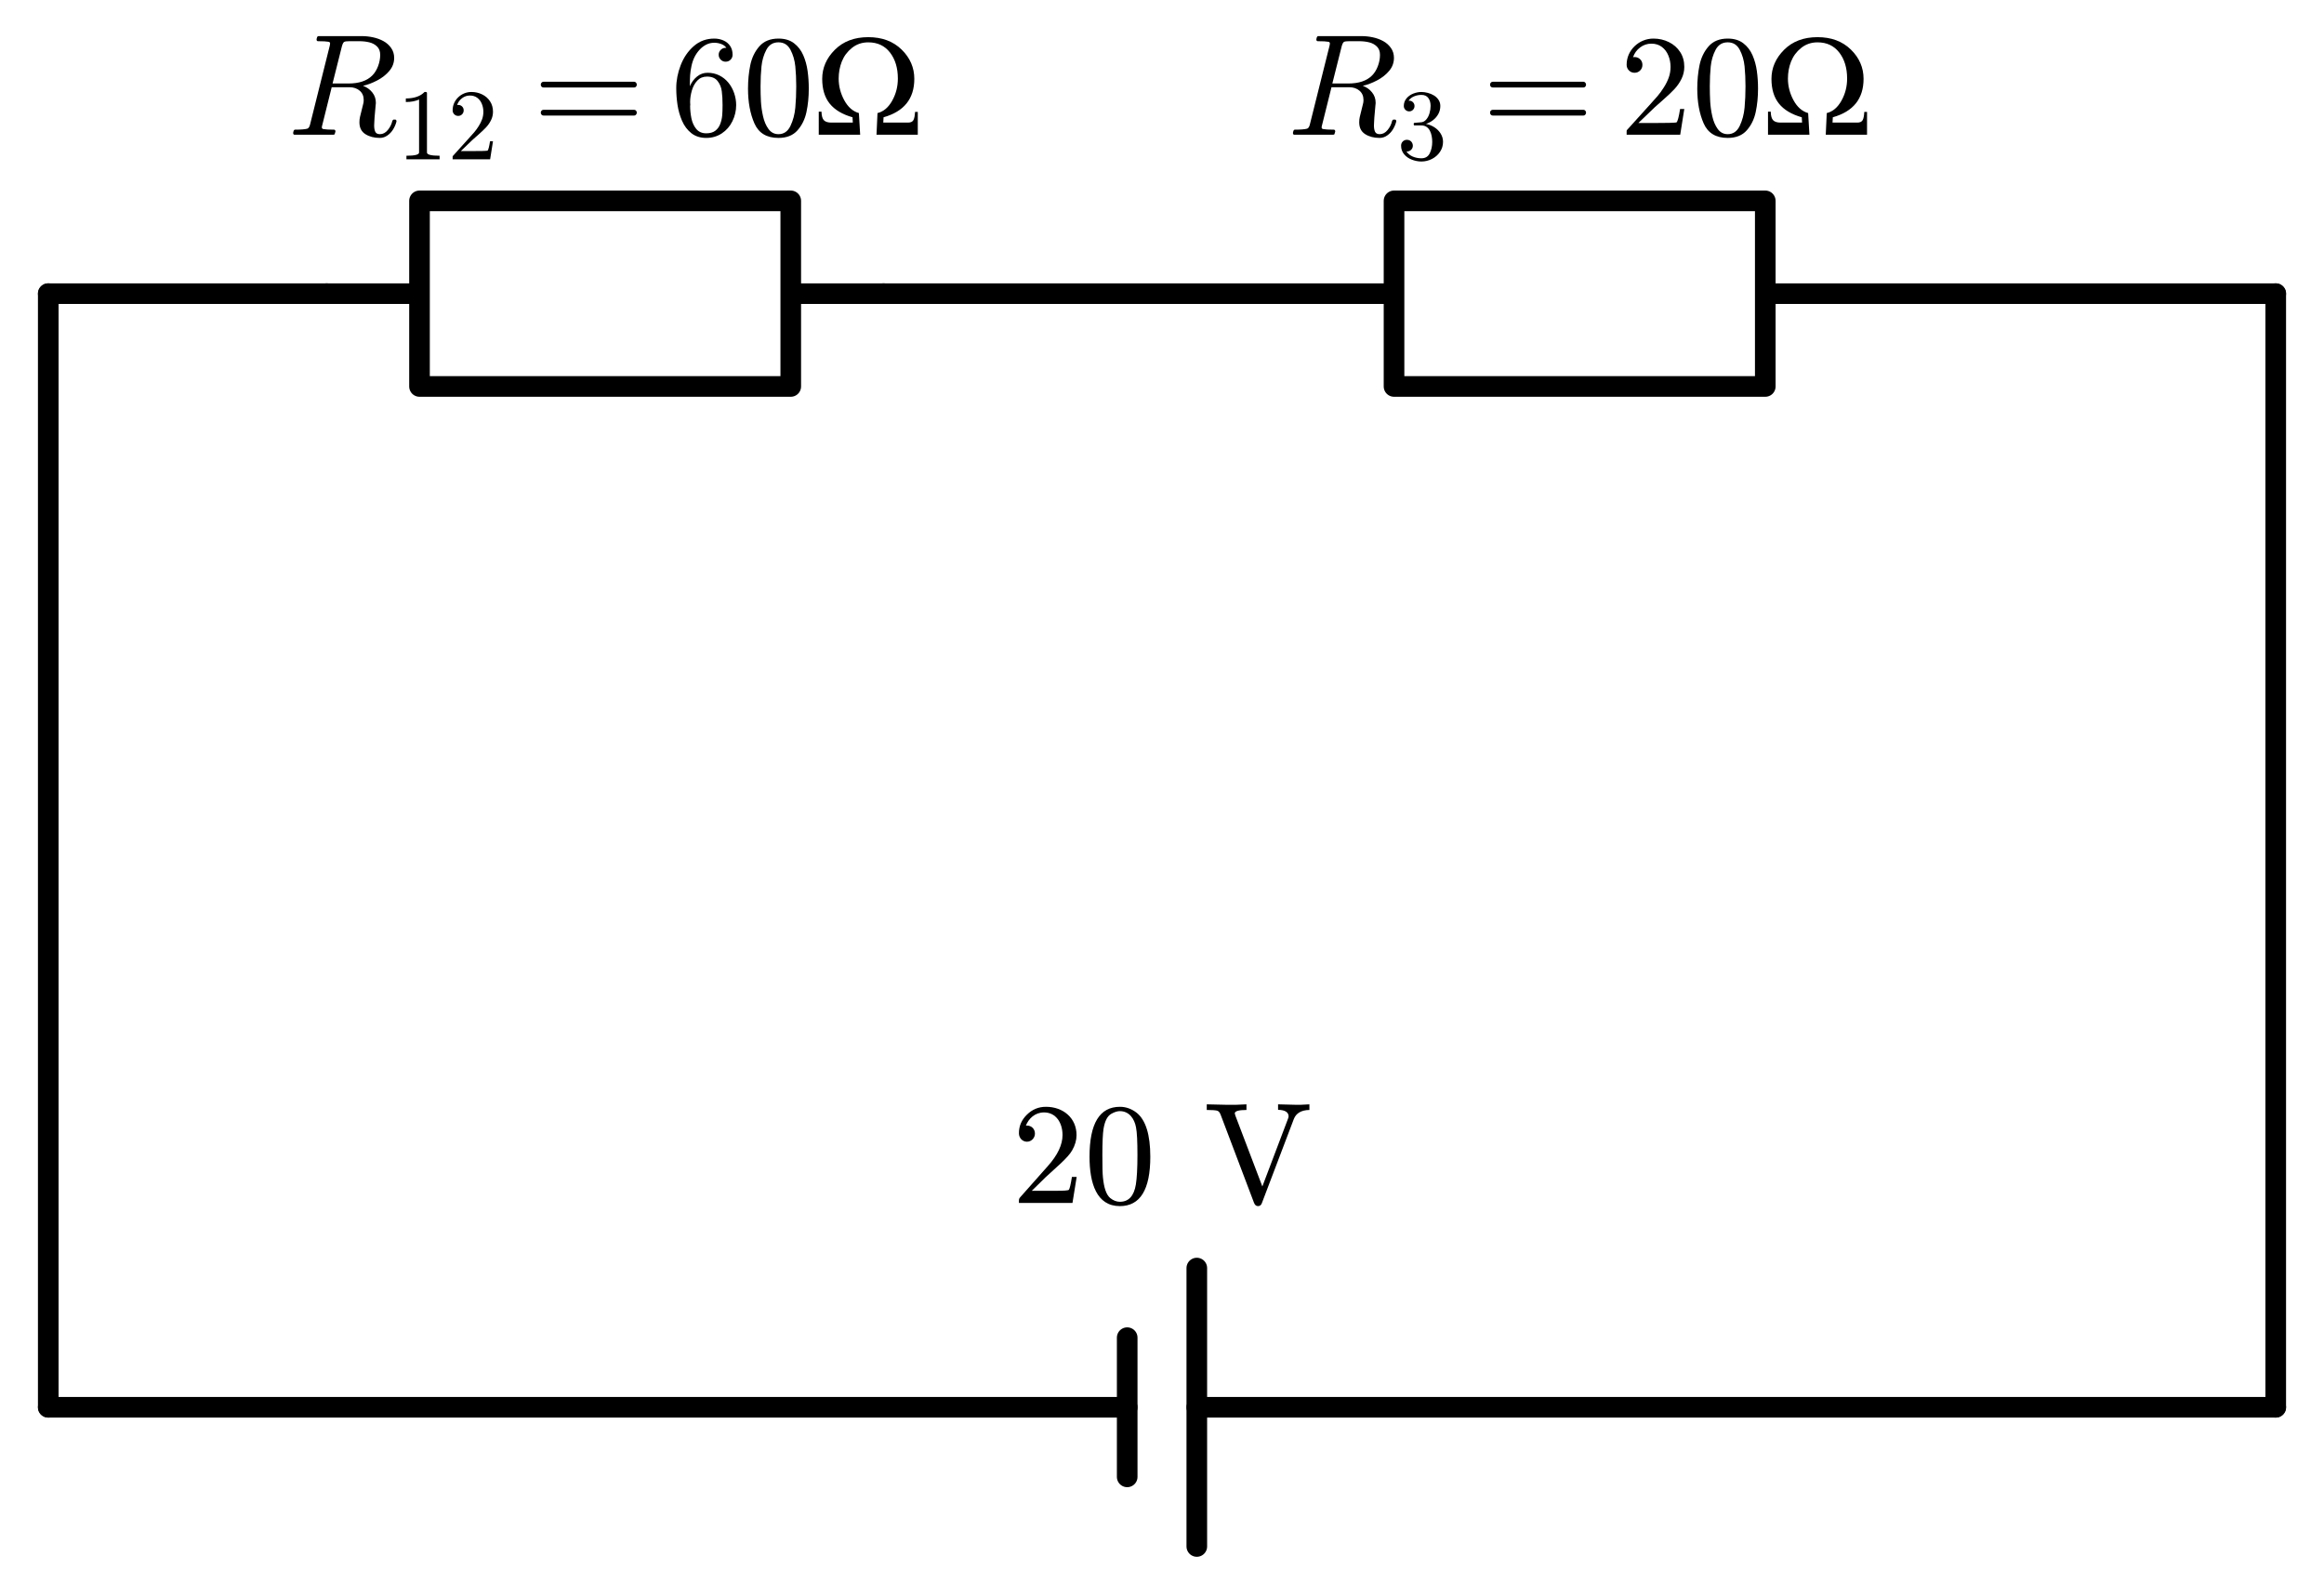
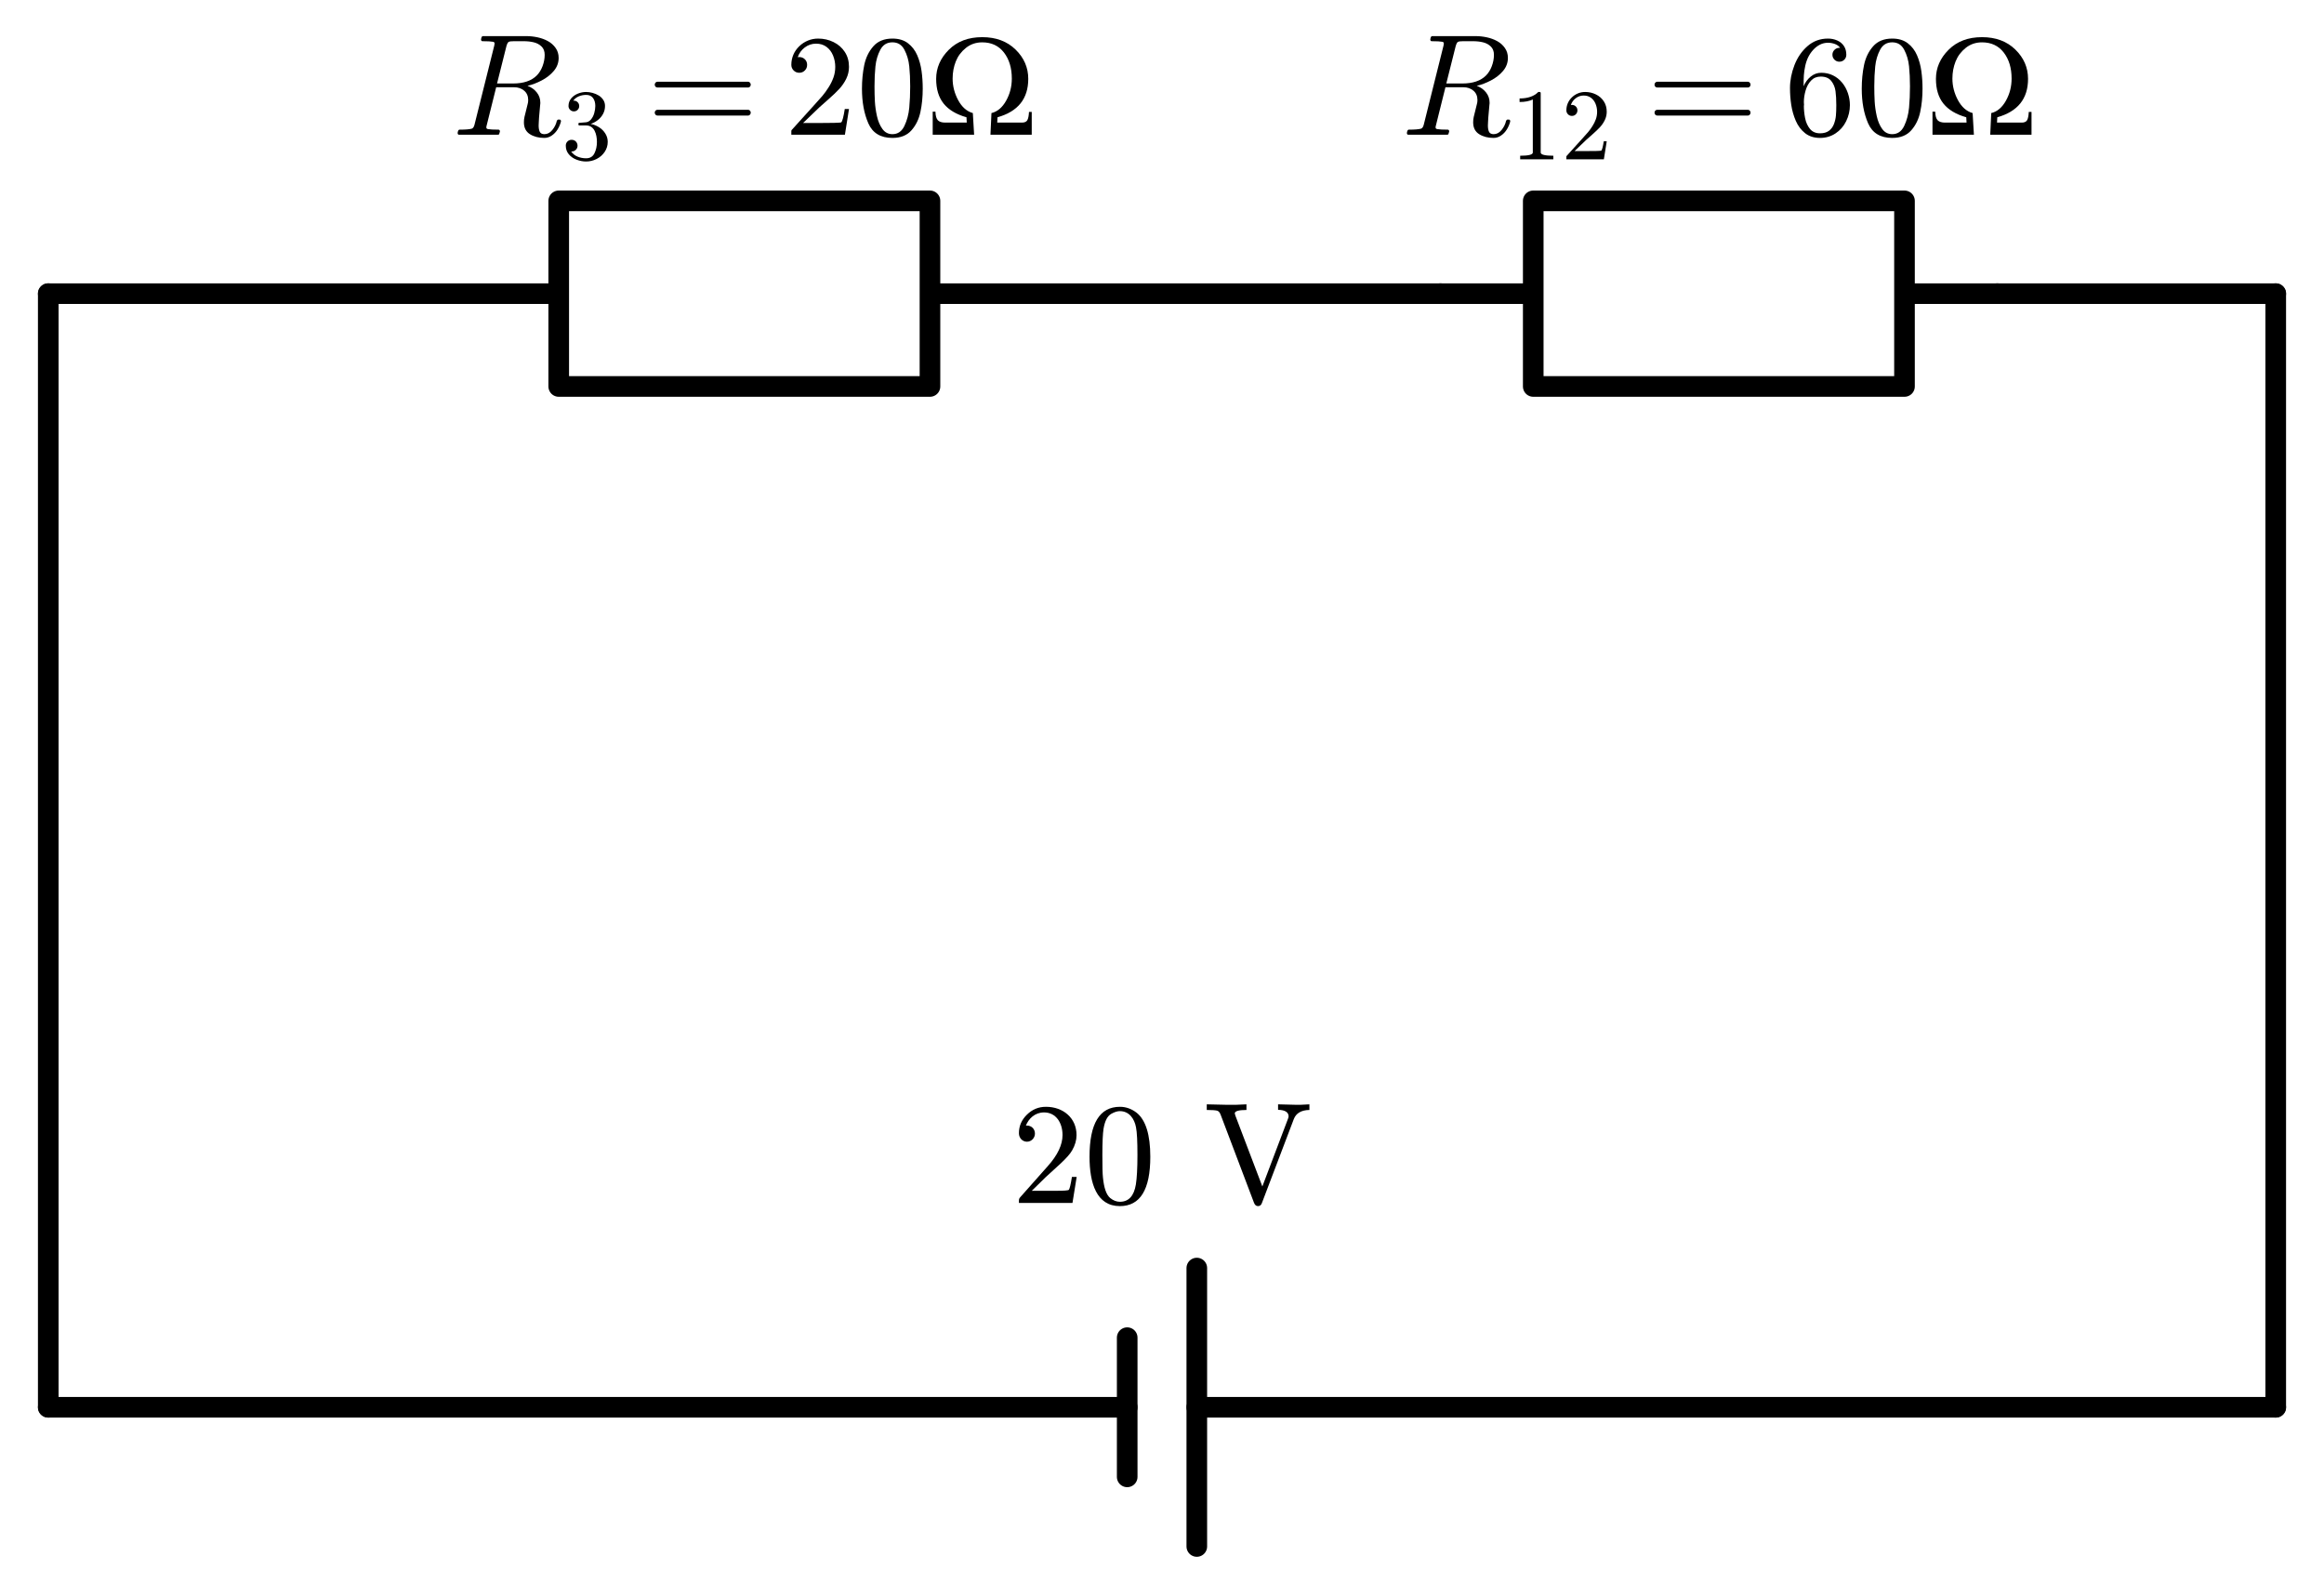
<svg xmlns="http://www.w3.org/2000/svg" xmlns:xlink="http://www.w3.org/1999/xlink" width="225.36pt" height="154.66pt" viewBox="0 0 225.36 154.66" version="1.1">
  <defs>
    <style type="text/css">*{stroke-linejoin: round; stroke-linecap: butt}</style>
  </defs>
  <g id="figure_1">
    <g id="patch_1">
      <path d="M 0 154.66  L 225.36 154.66  L 225.36 0  L 0 0  L 0 154.66  z " style="fill: none" />
    </g>
    <g id="axes_1">
      <g id="line2d_1">
-         <path d="M 220.68 136.48  L 116.055 136.48  M 109.305 136.48  L 4.68 136.48  " clip-path="url(#p594606474b)" style="fill: none; stroke: #000000; stroke-width: 2; stroke-linecap: round" />
+         <path d="M 220.68 136.48  L 116.055 136.48  M 109.305 136.48  L 4.68 136.48  " clip-path="url(#p9c89cafc82)" style="fill: none; stroke: #000000; stroke-width: 2; stroke-linecap: round" />
      </g>
      <g id="line2d_2">
-         <path d="M 116.055 149.98  L 116.055 122.98  " clip-path="url(#p594606474b)" style="fill: none; stroke: #000000; stroke-width: 2; stroke-linecap: round" />
+         <path d="M 116.055 149.98  L 116.055 122.98  " clip-path="url(#p9c89cafc82)" style="fill: none; stroke: #000000; stroke-width: 2; stroke-linecap: round" />
      </g>
      <g id="line2d_3">
-         <path d="M 109.305 143.23  L 109.305 129.73  " clip-path="url(#p594606474b)" style="fill: none; stroke: #000000; stroke-width: 2; stroke-linecap: round" />
+         <path d="M 109.305 143.23  L 109.305 129.73  " clip-path="url(#p9c89cafc82)" style="fill: none; stroke: #000000; stroke-width: 2; stroke-linecap: round" />
      </g>
      <g id="line2d_4">
-         <path d="M 4.68 136.48  L 4.68 82.48  L 4.68 28.48  " clip-path="url(#p594606474b)" style="fill: none; stroke: #000000; stroke-width: 2; stroke-linecap: round" />
+         <path d="M 4.68 136.48  L 4.68 82.48  L 4.68 28.48  " clip-path="url(#p9c89cafc82)" style="fill: none; stroke: #000000; stroke-width: 2; stroke-linecap: round" />
      </g>
      <g id="line2d_5">
-         <path d="M 4.68 28.48  L 18.18 28.48  L 31.68 28.48  " clip-path="url(#p594606474b)" style="fill: none; stroke: #000000; stroke-width: 2; stroke-linecap: round" />
+         <path d="M 4.68 28.48  L 54.18 28.48  L 54.18 19.48  L 90.18 19.48  L 90.18 37.48  L 54.18 37.48  L 54.18 28.48  M 90.18 28.48  L 139.68 28.48  " clip-path="url(#p9c89cafc82)" style="fill: none; stroke: #000000; stroke-width: 2; stroke-linecap: round" />
      </g>
      <g id="line2d_6">
-         <path d="M 31.68 28.48  L 40.68 28.48  L 40.68 19.48  L 76.68 19.48  L 76.68 37.48  L 40.68 37.48  L 40.68 28.48  M 76.68 28.48  L 85.68 28.48  " clip-path="url(#p594606474b)" style="fill: none; stroke: #000000; stroke-width: 2; stroke-linecap: round" />
+         <path d="M 139.68 28.48  L 148.68 28.48  L 148.68 19.48  L 184.68 19.48  L 184.68 37.48  L 148.68 37.48  L 148.68 28.48  M 184.68 28.48  L 193.68 28.48  " clip-path="url(#p9c89cafc82)" style="fill: none; stroke: #000000; stroke-width: 2; stroke-linecap: round" />
      </g>
      <g id="line2d_7">
-         <path d="M 85.68 28.48  L 135.18 28.48  L 135.18 19.48  L 171.18 19.48  L 171.18 37.48  L 135.18 37.48  L 135.18 28.48  M 171.18 28.48  L 220.68 28.48  " clip-path="url(#p594606474b)" style="fill: none; stroke: #000000; stroke-width: 2; stroke-linecap: round" />
+         <path d="M 193.68 28.48  L 207.18 28.48  L 220.68 28.48  " clip-path="url(#p9c89cafc82)" style="fill: none; stroke: #000000; stroke-width: 2; stroke-linecap: round" />
      </g>
      <g id="line2d_8">
-         <path d="M 220.68 28.48  L 220.68 82.48  L 220.68 136.48  " clip-path="url(#p594606474b)" style="fill: none; stroke: #000000; stroke-width: 2; stroke-linecap: round" />
+         <path d="M 220.68 28.48  L 220.68 82.48  L 220.68 136.48  " clip-path="url(#p9c89cafc82)" style="fill: none; stroke: #000000; stroke-width: 2; stroke-linecap: round" />
      </g>
      <g id="text_1">
        <g transform="translate(98.10578 116.6631) scale(0.14 -0.14)">
          <defs>
            <path id="NewCMMath-Book-32" d="M 1517 4262  C 1190 4262 915 4147 678 3917  C 442 3686 320 3418 320 3091  C 320 2874 480 2714 678 2714  C 870 2714 1030 2880 1030 3072  C 1030 3283 877 3430 672 3430  C 653 3430 640 3430 627 3424  C 749 3738 1030 4013 1434 4013  C 1958 4013 2253 3558 2253 3008  C 2253 2579 2035 2118 1600 1632  L 397 275  C 314 179 320 186 320 0  L 2694 0  L 2880 1152  L 2669 1152  C 2618 826 2573 640 2534 582  C 2502 550 2310 538 1958 538  L 890 538  L 1510 1146  C 1946 1555 2496 1997 2682 2336  C 2810 2560 2874 2784 2874 3008  C 2874 3763 2285 4262 1517 4262  z " transform="scale(0.015625)" />
            <path id="NewCMMath-Book-30" d="M 1594 -141  C 2496 -141 2944 589 2944 2048  C 2944 3027 2739 3680 2336 4000  C 2112 4173 1862 4262 1600 4262  C 698 4262 250 3526 250 2048  C 250 870 563 -141 1594 -141  z M 2310 3354  C 2355 3130 2374 2720 2374 2125  C 2374 1536 2349 1101 2304 819  C 2221 307 1984 51 1594 51  C 1446 51 1299 109 1165 218  C 992 365 890 666 845 1126  C 826 1286 819 1619 819 2125  C 819 2682 838 3072 870 3283  C 928 3635 1043 3859 1222 3955  C 1363 4032 1485 4070 1594 4070  C 2010 4070 2240 3731 2310 3354  z " transform="scale(0.015625)" />
            <path id="NewCMMath-Book-20" transform="scale(0.015625)" />
            <path id="NewCMMath-Book-56" d="M 3981 3718  C 4083 3981 4314 4115 4672 4122  L 4672 4371  C 4397 4352 4186 4346 4032 4352  L 3283 4371  L 3283 4128  C 3597 4122 3750 4019 3750 3834  C 3750 3808 3738 3770 3718 3718  L 2586 730  L 1395 3859  C 1376 3923 1363 3962 1363 3968  C 1363 4070 1536 4122 1882 4122  L 1882 4371  C 1613 4352 1306 4346 954 4352  L 122 4371  L 122 4122  C 358 4122 512 4109 582 4090  C 653 4070 704 4006 742 3898  L 2214 13  C 2253 -90 2310 -141 2394 -141  C 2477 -141 2534 -96 2566 -6  L 3981 3718  z " transform="scale(0.015625)" />
          </defs>
          <use xlink:href="#NewCMMath-Book-32" />
          <use xlink:href="#NewCMMath-Book-30" x="50" />
          <use xlink:href="#NewCMMath-Book-20" x="100" />
          <use xlink:href="#NewCMMath-Book-56" x="133.2" />
        </g>
      </g>
      <g id="text_2">
-         <g transform="translate(27.88 13.16313) scale(0.14 -0.14)">
+         <g transform="translate(43.83 13.16313) scale(0.14 -0.14)">
          <defs>
            <path id="Cmmi10-52" d="M 313 0  Q 250 0 250 84  Q 253 100 262 139  Q 272 178 289 201  Q 306 225 331 225  Q 722 225 878 269  Q 959 297 997 441  L 1875 3956  Q 1888 4019 1888 4044  Q 1888 4113 1813 4122  Q 1691 4147 1350 4147  Q 1288 4147 1288 4231  Q 1291 4247 1300 4286  Q 1309 4325 1326 4348  Q 1344 4372 1369 4372  L 3309 4372  Q 3541 4372 3791 4319  Q 4041 4266 4250 4152  Q 4459 4038 4593 3848  Q 4728 3659 4728 3406  Q 4728 3084 4515 2831  Q 4303 2578 3978 2408  Q 3653 2238 3347 2169  Q 3597 2078 3756 1879  Q 3916 1681 3916 1422  Q 3916 1388 3914 1370  Q 3913 1353 3909 1331  L 3859 763  Q 3853 638 3847 550  Q 3841 463 3841 409  Q 3841 234 3892 129  Q 3944 25 4097 25  Q 4297 25 4448 211  Q 4600 397 4647 616  Q 4675 672 4709 672  L 4769 672  Q 4831 672 4831 588  Q 4784 403 4682 237  Q 4581 72 4426 -34  Q 4272 -141 4091 -141  Q 3716 -141 3452 26  Q 3188 194 3188 550  Q 3188 684 3213 788  L 3353 1356  Q 3378 1434 3378 1538  Q 3378 1803 3198 1954  Q 3019 2106 2747 2106  L 1959 2106  L 1538 416  Q 1522 363 1522 325  Q 1522 259 1600 250  Q 1722 225 2059 225  Q 2125 225 2125 141  Q 2103 50 2090 25  Q 2078 0 2016 0  L 313 0  z M 1997 2272  L 2706 2272  Q 3403 2272 3756 2625  Q 3919 2788 4014 3039  Q 4109 3291 4109 3541  Q 4109 3778 3970 3912  Q 3831 4047 3626 4097  Q 3422 4147 3175 4147  L 2747 4147  Q 2572 4147 2515 4117  Q 2459 4088 2413 3928  L 1997 2272  z " transform="scale(0.015625)" />
-             <path id="Cmr10-31" d="M 594 0  L 594 225  Q 1394 225 1394 428  L 1394 3788  Q 1063 3628 556 3628  L 556 3853  Q 1341 3853 1741 4263  L 1831 4263  Q 1853 4263 1873 4245  Q 1894 4228 1894 4206  L 1894 428  Q 1894 225 2694 225  L 2694 0  L 594 0  z " transform="scale(0.015625)" />
+             <path id="Cmr10-33" d="M 609 494  Q 759 275 1012 169  Q 1266 63 1556 63  Q 1928 63 2084 380  Q 2241 697 2241 1100  Q 2241 1281 2208 1462  Q 2175 1644 2097 1800  Q 2019 1956 1883 2050  Q 1747 2144 1550 2144  L 1125 2144  Q 1069 2144 1069 2203  L 1069 2259  Q 1069 2309 1125 2309  L 1478 2338  Q 1703 2338 1851 2506  Q 2000 2675 2069 2917  Q 2138 3159 2138 3378  Q 2138 3684 1994 3881  Q 1850 4078 1556 4078  Q 1313 4078 1091 3986  Q 869 3894 738 3706  Q 750 3709 759 3711  Q 769 3713 781 3713  Q 925 3713 1022 3613  Q 1119 3513 1119 3372  Q 1119 3234 1022 3134  Q 925 3034 781 3034  Q 641 3034 541 3134  Q 441 3234 441 3372  Q 441 3647 606 3850  Q 772 4053 1033 4158  Q 1294 4263 1556 4263  Q 1750 4263 1965 4205  Q 2181 4147 2356 4039  Q 2531 3931 2642 3762  Q 2753 3594 2753 3378  Q 2753 3109 2633 2881  Q 2513 2653 2303 2487  Q 2094 2322 1844 2241  Q 2122 2188 2372 2031  Q 2622 1875 2773 1631  Q 2925 1388 2925 1106  Q 2925 753 2731 467  Q 2538 181 2222 20  Q 1906 -141 1556 -141  Q 1256 -141 954 -26  Q 653 88 461 316  Q 269 544 269 863  Q 269 1022 375 1128  Q 481 1234 641 1234  Q 744 1234 830 1186  Q 916 1138 964 1050  Q 1013 963 1013 863  Q 1013 706 903 600  Q 794 494 641 494  L 609 494  z " transform="scale(0.015625)" />
+             <path id="Cmr10-3d" d="M 481 850  Q 428 850 393 890  Q 359 931 359 978  Q 359 1031 393 1068  Q 428 1106 481 1106  L 4500 1106  Q 4547 1106 4581 1068  Q 4616 1031 4616 978  Q 4616 931 4581 890  Q 4547 850 4500 850  L 481 850  z M 481 2094  Q 428 2094 393 2131  Q 359 2169 359 2222  Q 359 2269 393 2309  Q 428 2350 481 2350  L 4500 2350  Q 4547 2350 4581 2309  Q 4616 2269 4616 2222  Q 4616 2169 4581 2131  Q 4547 2094 4500 2094  L 481 2094  z " transform="scale(0.015625)" />
            <path id="Cmr10-32" d="M 319 0  L 319 172  Q 319 188 331 206  L 1325 1306  Q 1550 1550 1690 1715  Q 1831 1881 1968 2097  Q 2106 2313 2186 2536  Q 2266 2759 2266 3009  Q 2266 3272 2169 3511  Q 2072 3750 1880 3894  Q 1688 4038 1416 4038  Q 1138 4038 916 3870  Q 694 3703 603 3438  Q 628 3444 672 3444  Q 816 3444 917 3347  Q 1019 3250 1019 3097  Q 1019 2950 917 2848  Q 816 2747 672 2747  Q 522 2747 420 2851  Q 319 2956 319 3097  Q 319 3338 409 3548  Q 500 3759 670 3923  Q 841 4088 1055 4175  Q 1269 4263 1509 4263  Q 1875 4263 2190 4108  Q 2506 3953 2690 3670  Q 2875 3388 2875 3009  Q 2875 2731 2753 2481  Q 2631 2231 2440 2026  Q 2250 1822 1953 1562  Q 1656 1303 1563 1216  L 838 519  L 1453 519  Q 1906 519 2211 526  Q 2516 534 2534 550  Q 2609 631 2688 1141  L 2875 1141  L 2694 0  L 319 0  z " transform="scale(0.015625)" />
-             <path id="Cmr10-3d" d="M 481 850  Q 428 850 393 890  Q 359 931 359 978  Q 359 1031 393 1068  Q 428 1106 481 1106  L 4500 1106  Q 4547 1106 4581 1068  Q 4616 1031 4616 978  Q 4616 931 4581 890  Q 4547 850 4500 850  L 481 850  z M 481 2094  Q 428 2094 393 2131  Q 359 2169 359 2222  Q 359 2269 393 2309  Q 428 2350 481 2350  L 4500 2350  Q 4547 2350 4581 2309  Q 4616 2269 4616 2222  Q 4616 2169 4581 2131  Q 4547 2094 4500 2094  L 481 2094  z " transform="scale(0.015625)" />
-             <path id="Cmr10-36" d="M 1600 -141  Q 1203 -141 937 70  Q 672 281 526 617  Q 381 953 325 1322  Q 269 1691 269 2069  Q 269 2575 466 3084  Q 663 3594 1045 3928  Q 1428 4263 1953 4263  Q 2172 4263 2361 4180  Q 2550 4097 2658 3936  Q 2766 3775 2766 3547  Q 2766 3416 2677 3327  Q 2588 3238 2456 3238  Q 2331 3238 2240 3328  Q 2150 3419 2150 3547  Q 2150 3672 2240 3762  Q 2331 3853 2456 3853  L 2491 3853  Q 2409 3969 2261 4023  Q 2113 4078 1953 4078  Q 1759 4078 1595 3993  Q 1431 3909 1300 3765  Q 1169 3622 1081 3448  Q 994 3275 945 3053  Q 897 2831 884 2637  Q 872 2444 872 2150  Q 984 2413 1190 2580  Q 1397 2747 1656 2747  Q 1941 2747 2175 2631  Q 2409 2516 2578 2311  Q 2747 2106 2836 1843  Q 2925 1581 2925 1313  Q 2925 938 2758 598  Q 2591 259 2287 59  Q 1984 -141 1600 -141  z M 1600 63  Q 1847 63 1997 175  Q 2147 288 2217 473  Q 2288 659 2305 848  Q 2322 1038 2322 1313  Q 2322 1675 2287 1931  Q 2253 2188 2100 2383  Q 1947 2578 1631 2578  Q 1372 2578 1205 2403  Q 1038 2228 961 1961  Q 884 1694 884 1447  Q 884 1363 891 1319  Q 891 1309 889 1303  Q 888 1297 884 1288  Q 884 1013 940 731  Q 997 450 1156 256  Q 1316 63 1600 63  z " transform="scale(0.015625)" />
            <path id="Cmr10-30" d="M 1600 -141  Q 816 -141 533 504  Q 250 1150 250 2041  Q 250 2597 351 3087  Q 453 3578 754 3920  Q 1056 4263 1600 4263  Q 2022 4263 2290 4056  Q 2559 3850 2700 3523  Q 2841 3197 2892 2823  Q 2944 2450 2944 2041  Q 2944 1491 2842 1011  Q 2741 531 2444 195  Q 2147 -141 1600 -141  z M 1600 25  Q 1956 25 2131 390  Q 2306 756 2347 1200  Q 2388 1644 2388 2144  Q 2388 2625 2347 3031  Q 2306 3438 2132 3767  Q 1959 4097 1600 4097  Q 1238 4097 1063 3765  Q 888 3434 847 3029  Q 806 2625 806 2144  Q 806 1788 823 1472  Q 841 1156 916 820  Q 991 484 1158 254  Q 1325 25 1600 25  z " transform="scale(0.015625)" />
            <path id="STIXGeneral-Regular-2126" d="M 4576 0  L 2746 0  L 2790 960  Q 3187 1056 3440 1507  Q 3693 1958 3693 2490  Q 3693 3194 3344 3645  Q 2995 4096 2381 4096  Q 1965 4096 1657 3849  Q 1350 3603 1209 3248  Q 1069 2893 1069 2490  Q 1069 1990 1315 1532  Q 1562 1075 1965 960  L 2022 0  L 186 0  L 186 1024  L 307 1024  Q 314 742 416 640  Q 518 538 742 538  L 1696 538  L 1683 774  Q 1005 966 672 1379  Q 339 1792 339 2477  Q 339 3206 899 3766  Q 1459 4326 2381 4326  Q 3296 4326 3859 3776  Q 4422 3226 4422 2477  Q 4422 1158 3059 774  L 3046 538  L 4141 538  Q 4320 538 4381 646  Q 4442 755 4454 1011  L 4576 1011  L 4576 0  z " transform="scale(0.015625)" />
+           </defs>
+           <use xlink:href="#Cmmi10-52" transform="translate(0 0.6875)" />
+           <use xlink:href="#Cmr10-33" transform="translate(75.87891 -16.31875) scale(0.7)" />
+           <use xlink:href="#Cmr10-3d" transform="translate(134.8148 0.6875)" />
+           <use xlink:href="#Cmr10-32" transform="translate(230.059 0.6875)" />
+           <use xlink:href="#Cmr10-30" transform="translate(280.059 0.6875)" />
+           <use xlink:href="#STIXGeneral-Regular-2126" transform="translate(330.059 0.6875)" />
+         </g>
+       </g>
+       <g id="text_3">
+         <g transform="translate(135.88 13.16313) scale(0.14 -0.14)">
+           <defs>
+             <path id="Cmr10-31" d="M 594 0  L 594 225  Q 1394 225 1394 428  L 1394 3788  Q 1063 3628 556 3628  L 556 3853  Q 1341 3853 1741 4263  L 1831 4263  Q 1853 4263 1873 4245  Q 1894 4228 1894 4206  L 1894 428  Q 1894 225 2694 225  L 2694 0  L 594 0  z " transform="scale(0.015625)" />
+             <path id="Cmr10-36" d="M 1600 -141  Q 1203 -141 937 70  Q 672 281 526 617  Q 381 953 325 1322  Q 269 1691 269 2069  Q 269 2575 466 3084  Q 663 3594 1045 3928  Q 1428 4263 1953 4263  Q 2172 4263 2361 4180  Q 2550 4097 2658 3936  Q 2766 3775 2766 3547  Q 2766 3416 2677 3327  Q 2588 3238 2456 3238  Q 2331 3238 2240 3328  Q 2150 3419 2150 3547  Q 2150 3672 2240 3762  Q 2331 3853 2456 3853  L 2491 3853  Q 2409 3969 2261 4023  Q 2113 4078 1953 4078  Q 1759 4078 1595 3993  Q 1431 3909 1300 3765  Q 1169 3622 1081 3448  Q 994 3275 945 3053  Q 897 2831 884 2637  Q 872 2444 872 2150  Q 984 2413 1190 2580  Q 1397 2747 1656 2747  Q 1941 2747 2175 2631  Q 2409 2516 2578 2311  Q 2747 2106 2836 1843  Q 2925 1581 2925 1313  Q 2925 938 2758 598  Q 2591 259 2287 59  Q 1984 -141 1600 -141  z M 1600 63  Q 1847 63 1997 175  Q 2147 288 2217 473  Q 2288 659 2305 848  Q 2322 1038 2322 1313  Q 2322 1675 2287 1931  Q 2253 2188 2100 2383  Q 1947 2578 1631 2578  Q 1372 2578 1205 2403  Q 1038 2228 961 1961  Q 884 1694 884 1447  Q 884 1363 891 1319  Q 891 1309 889 1303  Q 888 1297 884 1288  Q 884 1013 940 731  Q 997 450 1156 256  Q 1316 63 1600 63  z " transform="scale(0.015625)" />
          </defs>
          <use xlink:href="#Cmmi10-52" transform="translate(0 0.6875)" />
          <use xlink:href="#Cmr10-31" transform="translate(75.87891 -16.31875) scale(0.7)" />
          <use xlink:href="#Cmr10-32" transform="translate(110.8789 -16.31875) scale(0.7)" />
          <use xlink:href="#Cmr10-3d" transform="translate(169.8148 0.6875)" />
          <use xlink:href="#Cmr10-36" transform="translate(265.059 0.6875)" />
          <use xlink:href="#Cmr10-30" transform="translate(315.059 0.6875)" />
          <use xlink:href="#STIXGeneral-Regular-2126" transform="translate(365.059 0.6875)" />
        </g>
      </g>
-       <g id="text_3">
-         <g transform="translate(124.83 13.16313) scale(0.14 -0.14)">
-           <defs>
-             <path id="Cmr10-33" d="M 609 494  Q 759 275 1012 169  Q 1266 63 1556 63  Q 1928 63 2084 380  Q 2241 697 2241 1100  Q 2241 1281 2208 1462  Q 2175 1644 2097 1800  Q 2019 1956 1883 2050  Q 1747 2144 1550 2144  L 1125 2144  Q 1069 2144 1069 2203  L 1069 2259  Q 1069 2309 1125 2309  L 1478 2338  Q 1703 2338 1851 2506  Q 2000 2675 2069 2917  Q 2138 3159 2138 3378  Q 2138 3684 1994 3881  Q 1850 4078 1556 4078  Q 1313 4078 1091 3986  Q 869 3894 738 3706  Q 750 3709 759 3711  Q 769 3713 781 3713  Q 925 3713 1022 3613  Q 1119 3513 1119 3372  Q 1119 3234 1022 3134  Q 925 3034 781 3034  Q 641 3034 541 3134  Q 441 3234 441 3372  Q 441 3647 606 3850  Q 772 4053 1033 4158  Q 1294 4263 1556 4263  Q 1750 4263 1965 4205  Q 2181 4147 2356 4039  Q 2531 3931 2642 3762  Q 2753 3594 2753 3378  Q 2753 3109 2633 2881  Q 2513 2653 2303 2487  Q 2094 2322 1844 2241  Q 2122 2188 2372 2031  Q 2622 1875 2773 1631  Q 2925 1388 2925 1106  Q 2925 753 2731 467  Q 2538 181 2222 20  Q 1906 -141 1556 -141  Q 1256 -141 954 -26  Q 653 88 461 316  Q 269 544 269 863  Q 269 1022 375 1128  Q 481 1234 641 1234  Q 744 1234 830 1186  Q 916 1138 964 1050  Q 1013 963 1013 863  Q 1013 706 903 600  Q 794 494 641 494  L 609 494  z " transform="scale(0.015625)" />
-           </defs>
-           <use xlink:href="#Cmmi10-52" transform="translate(0 0.6875)" />
-           <use xlink:href="#Cmr10-33" transform="translate(75.87891 -16.31875) scale(0.7)" />
-           <use xlink:href="#Cmr10-3d" transform="translate(134.8148 0.6875)" />
-           <use xlink:href="#Cmr10-32" transform="translate(230.059 0.6875)" />
-           <use xlink:href="#Cmr10-30" transform="translate(280.059 0.6875)" />
-           <use xlink:href="#STIXGeneral-Regular-2126" transform="translate(330.059 0.6875)" />
-         </g>
-       </g>
    </g>
  </g>
  <defs>
-     <clipPath id="p594606474b">
+     <clipPath id="p9c89cafc82">
      <rect x="0" y="-0" width="225.36" height="154.66" />
    </clipPath>
  </defs>
</svg>
